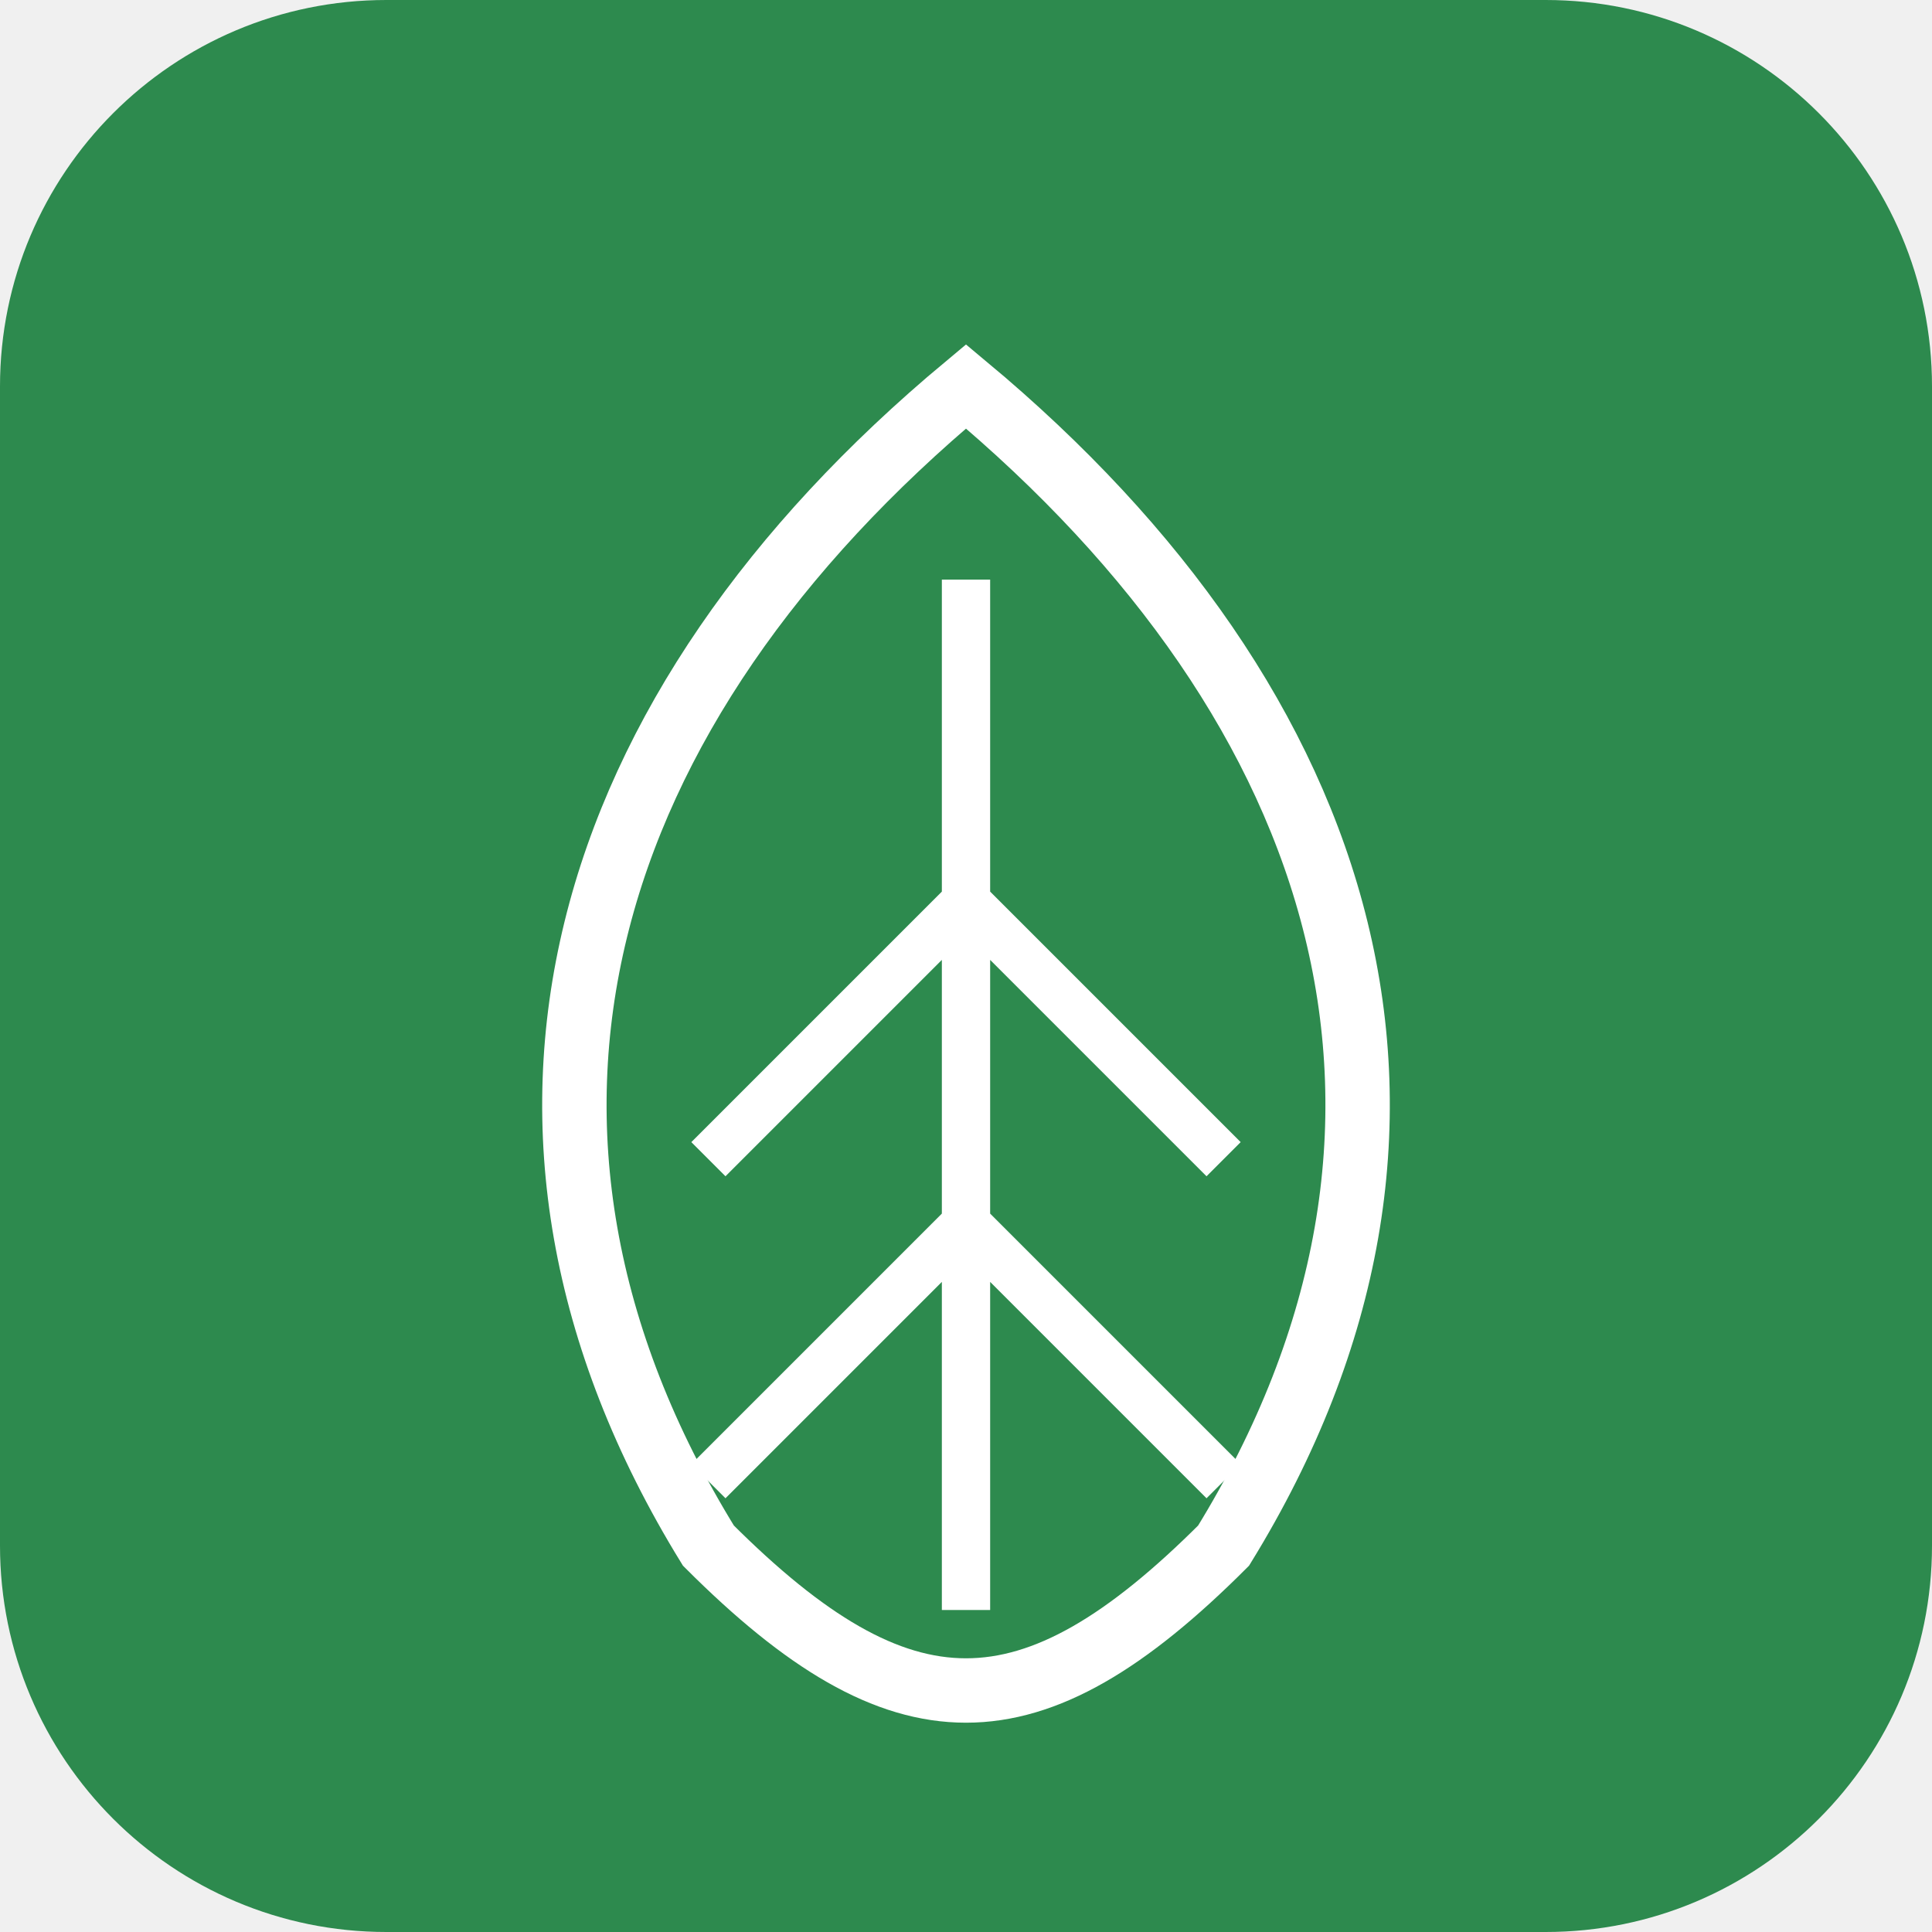
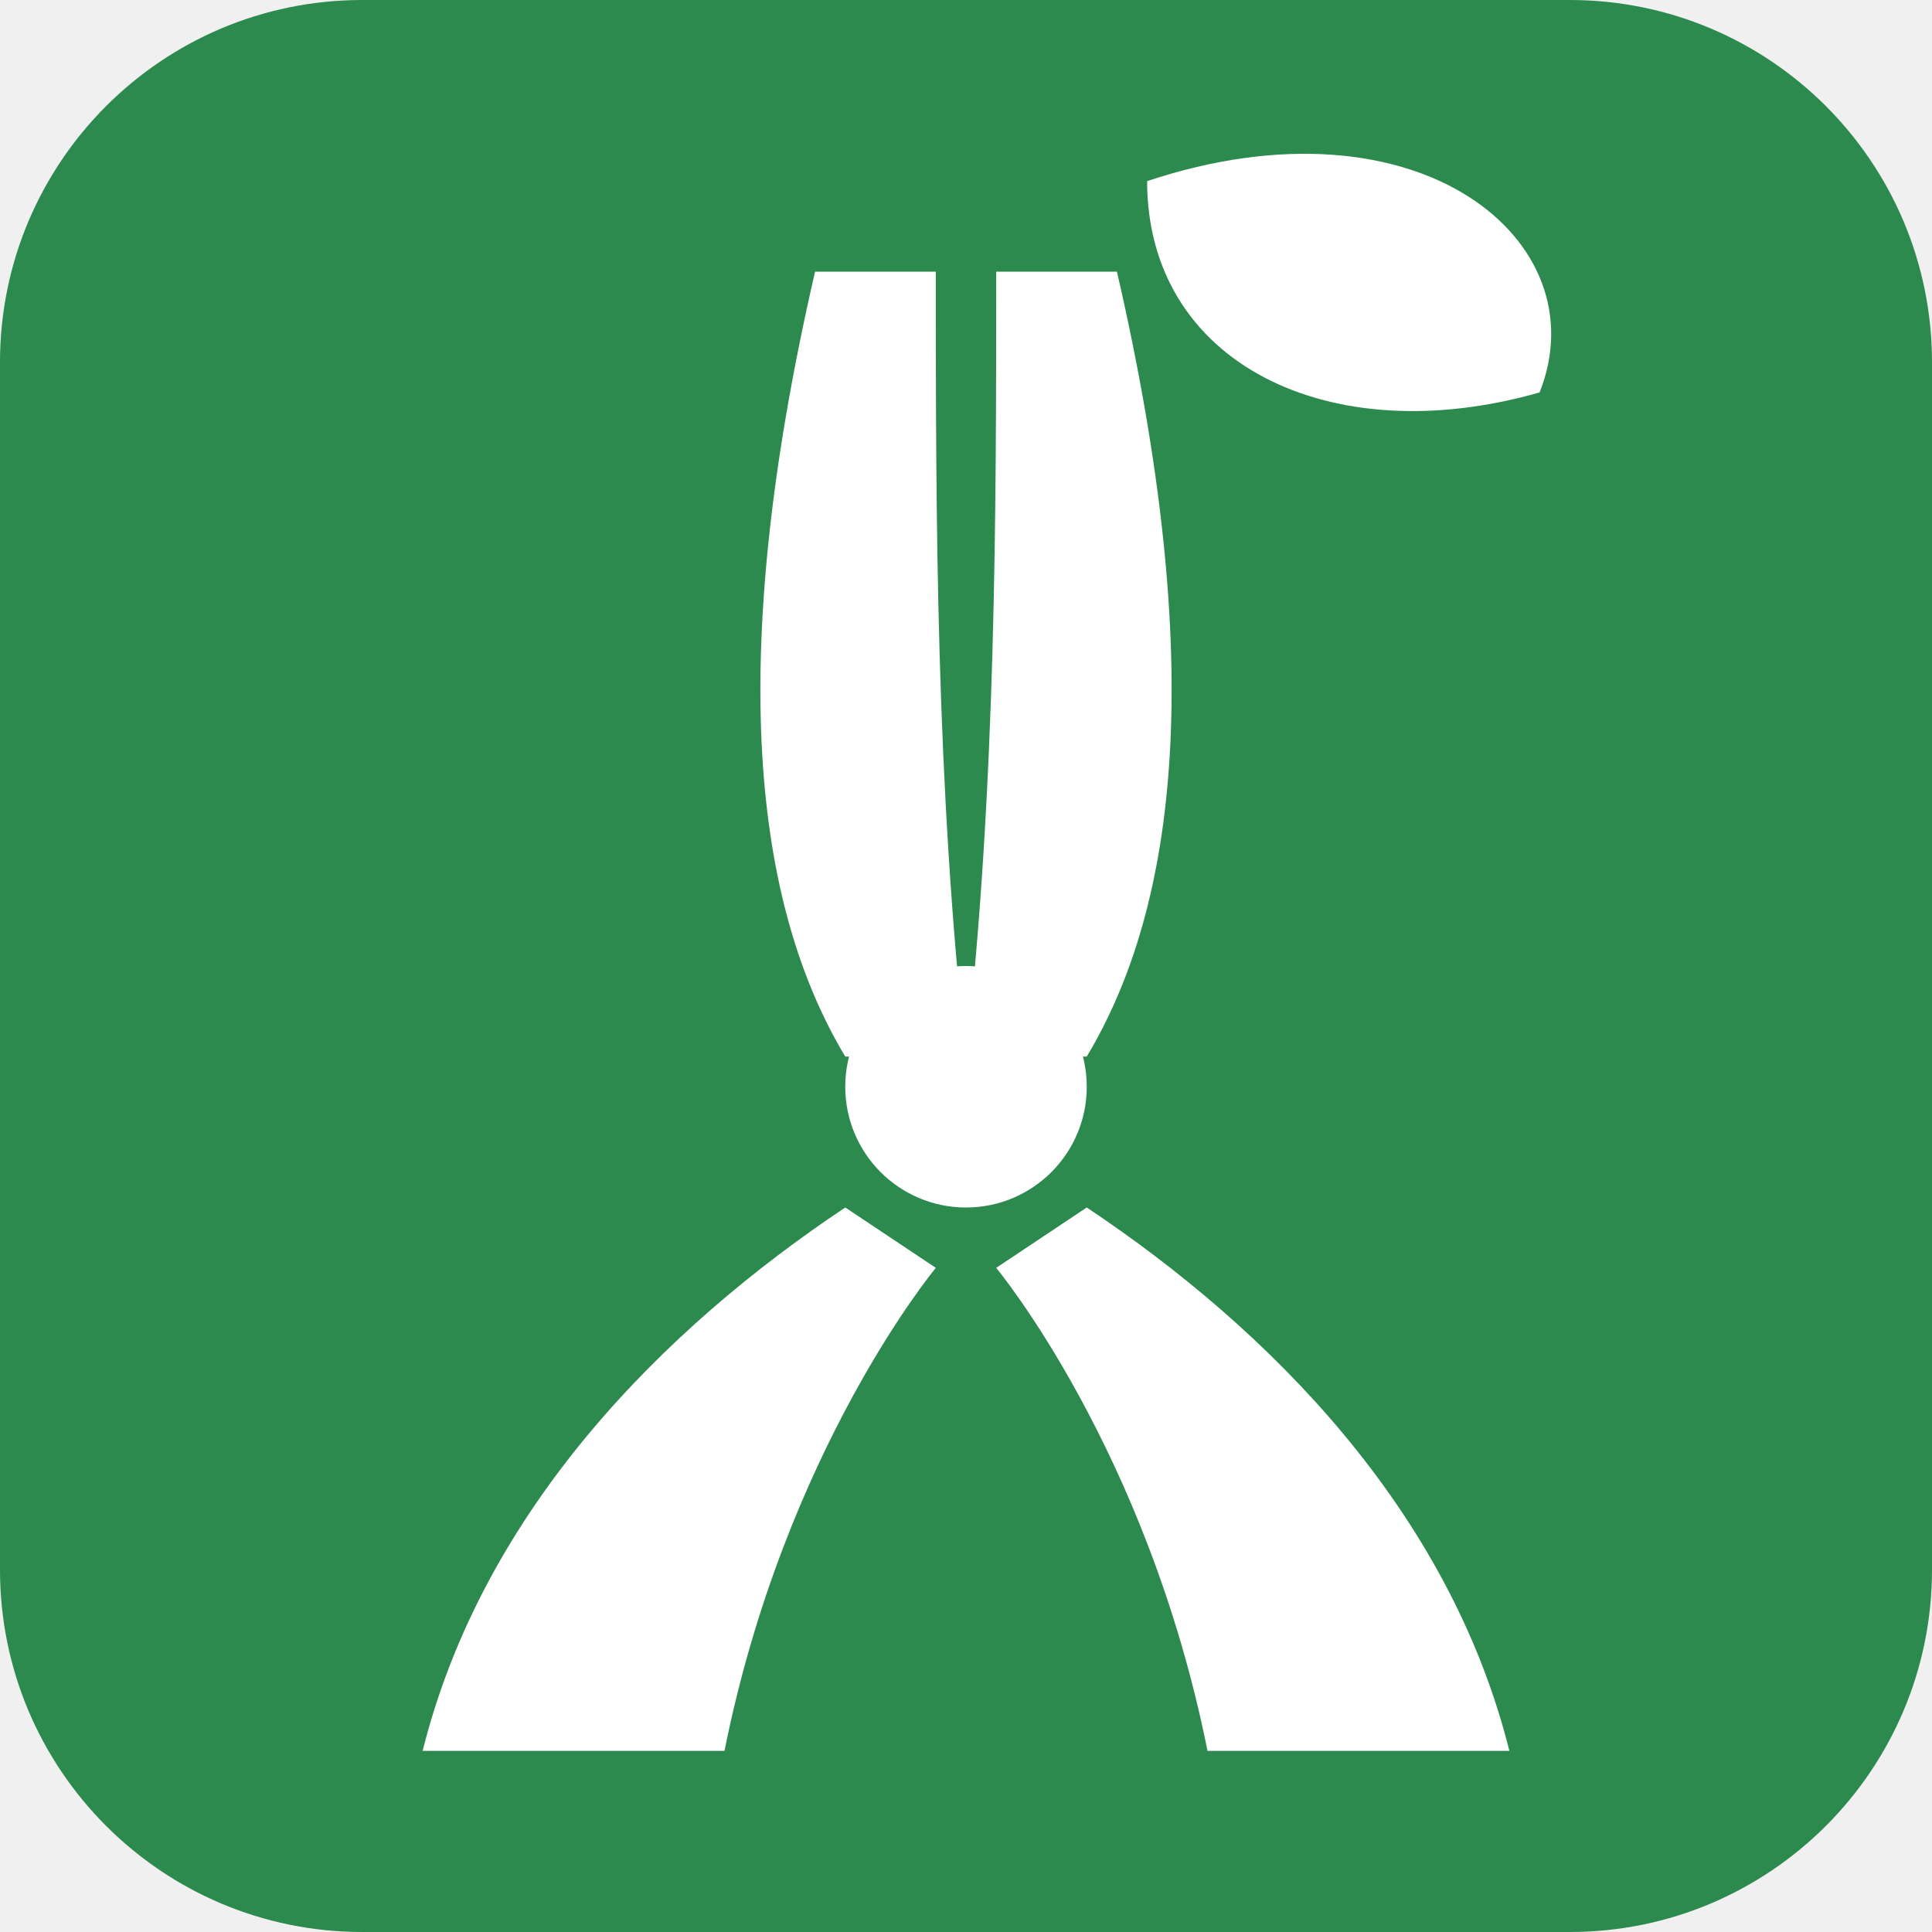
- <svg xmlns="http://www.w3.org/2000/svg" viewBox="0 0 60 60" fill="none">
-   <rect width="60" height="60" rx="12" fill="#2d8a4e" />
-   <path d="M30 12 C 18 22, 14 35, 22 48 C 28 54, 32 54, 38 48 C 46 35, 42 22, 30 12 Z" stroke="#ffffff" stroke-width="2" fill="none" />
-   <path d="M30 18 L 30 50 M30 28 L 22 36 M30 28 L 38 36 M30 38 L 22 46 M30 38 L 38 46" stroke="#ffffff" stroke-width="1.5" />
+ <svg xmlns="http://www.w3.org/2000/svg" viewBox="0 0 64 64">
+   <rect width="64" height="64" rx="12" fill="#2d8a4e" />
+   <g fill="#ffffff">
+     <path d="M27 9 C 24 22, 25 30, 28 35 L 32 35 C 31 26, 31 17, 31 9 Z" />
+     <path d="M37 9 C 40 22, 39 30, 36 35 L 32 35 C 33 26, 33 17, 33 9 Z" />
+     <circle cx="32" cy="36" r="4" />
+     <path d="M28 40 C 22 44, 16 50, 14 58 L 24 58 C 26 48, 31 42, 31 42 Z" />
+     <path d="M36 40 C 42 44, 48 50, 50 58 L 40 58 C 38 48, 33 42, 33 42 Z" />
+     <path d="M38 6 C 47 3, 53 8, 51 13 C 44 15, 38 12, 38 6 Z" />
+   </g>
</svg>
